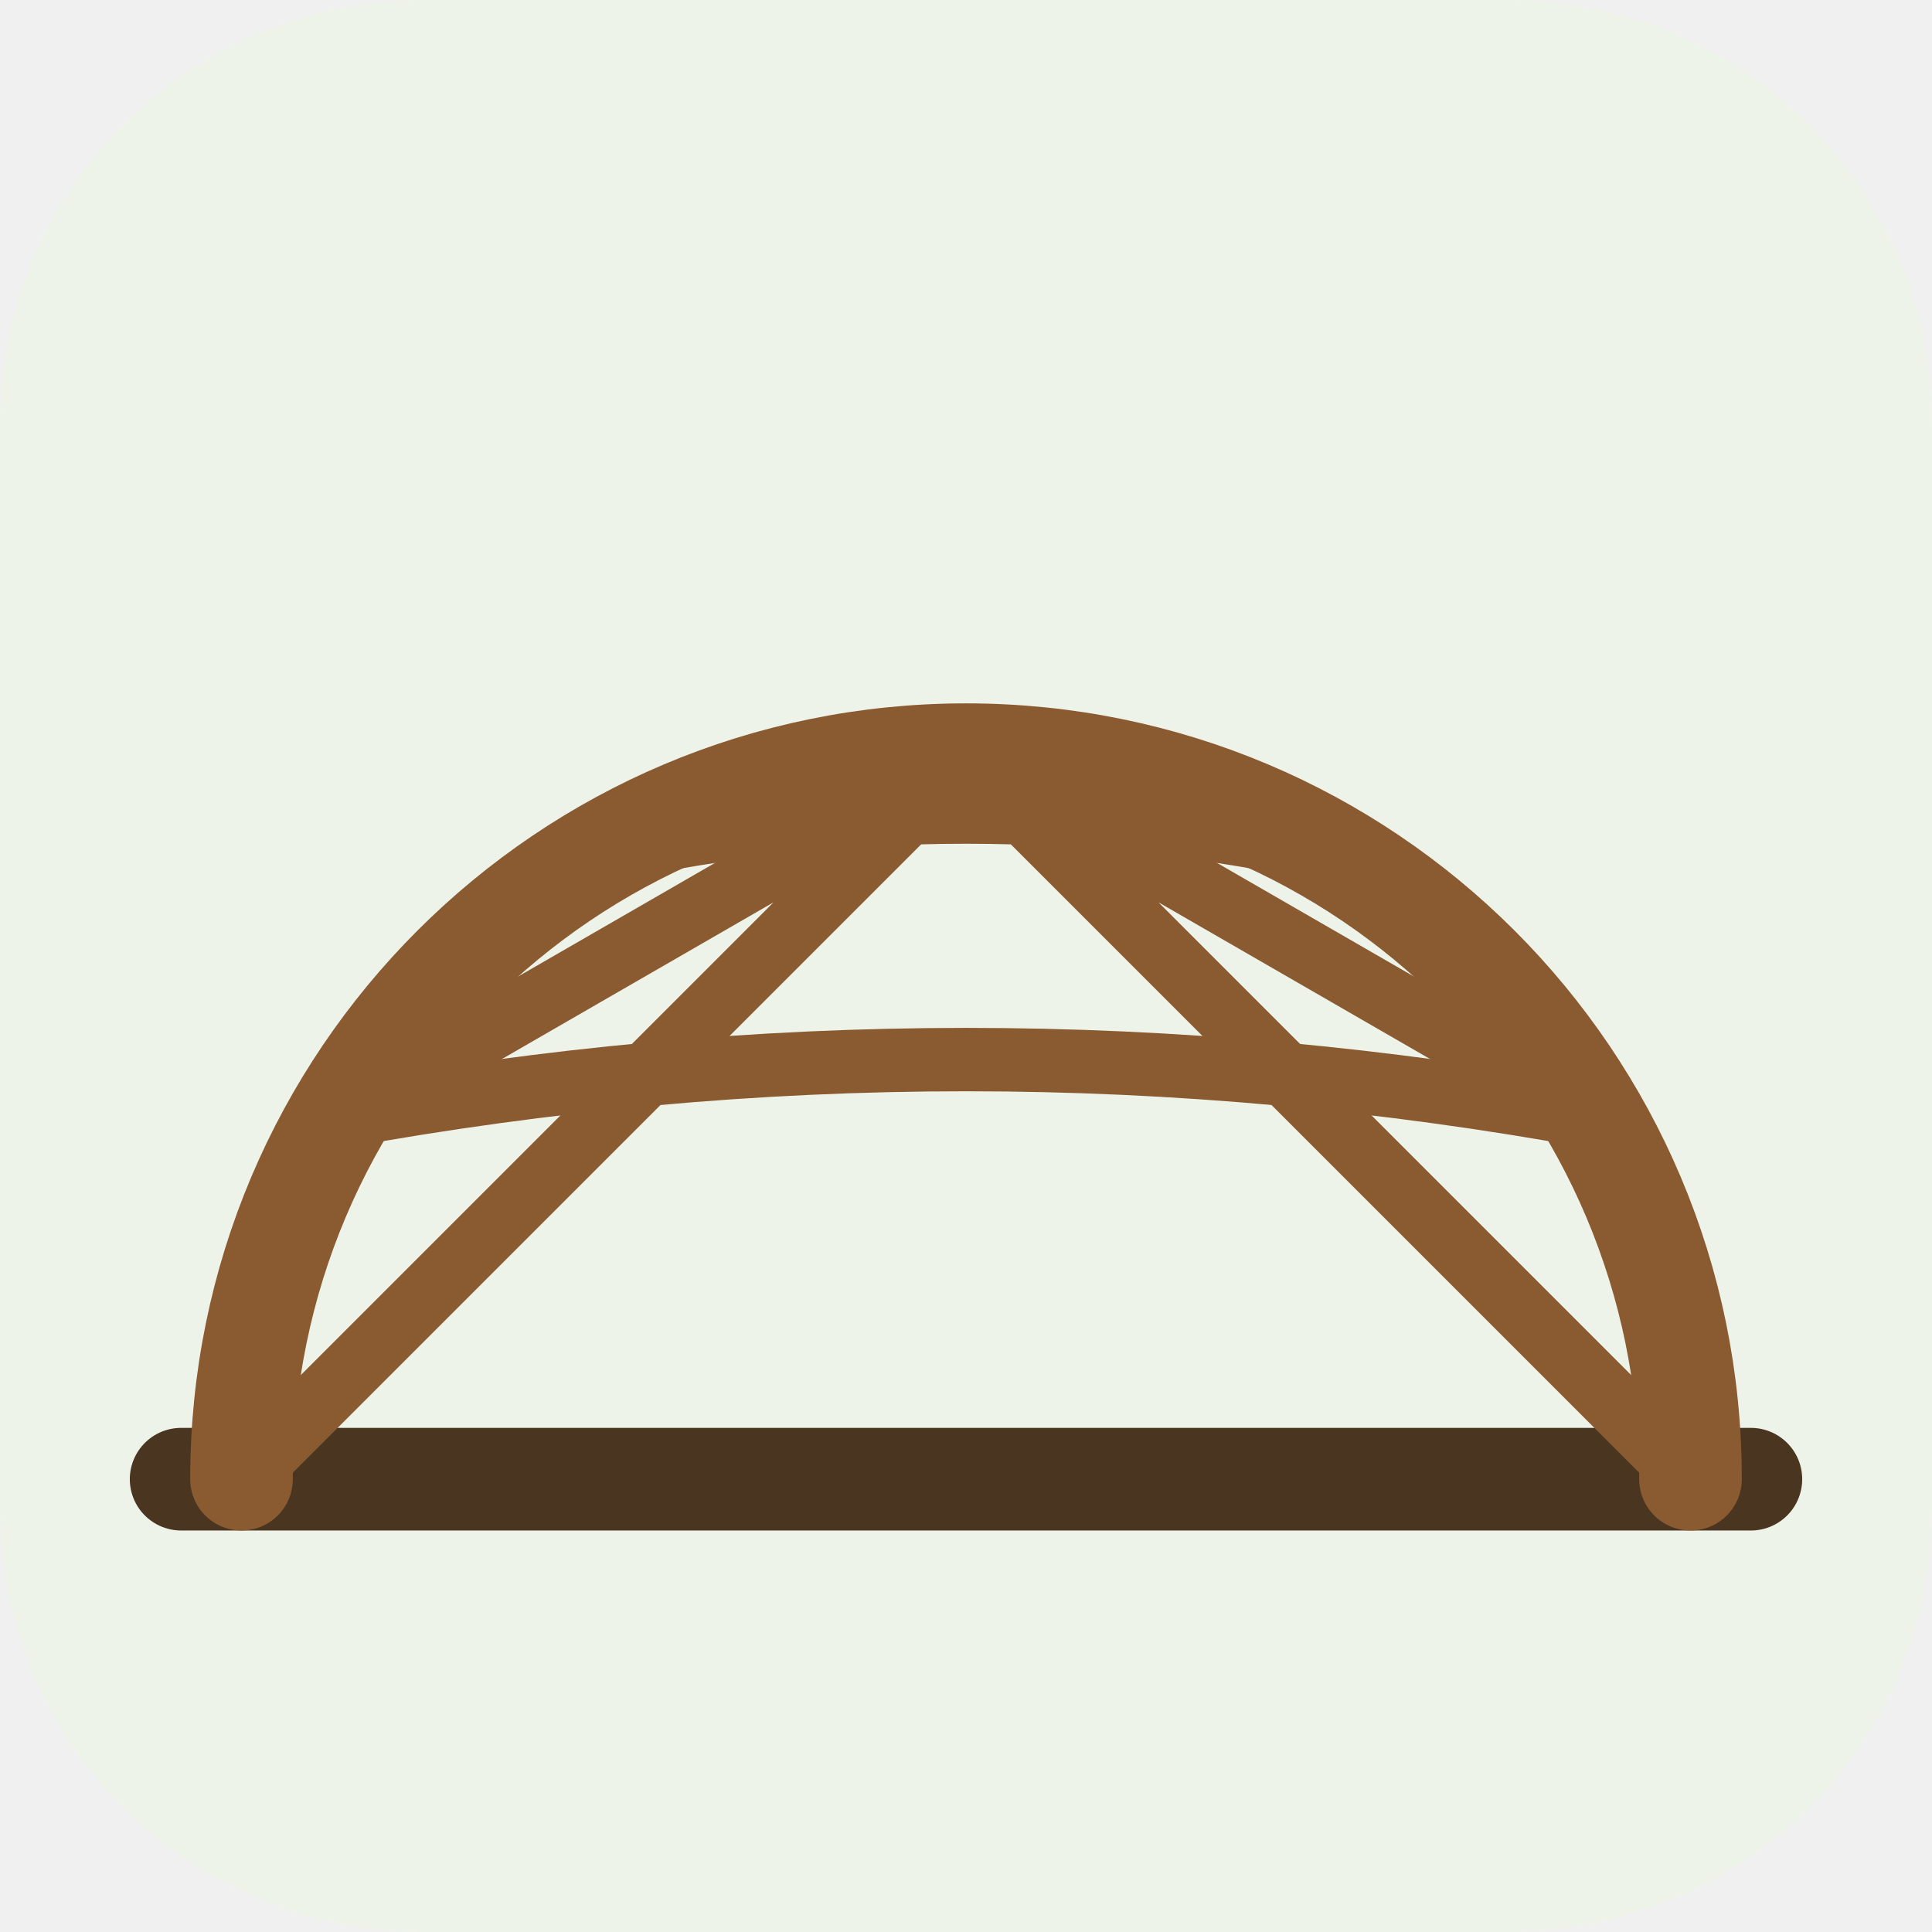
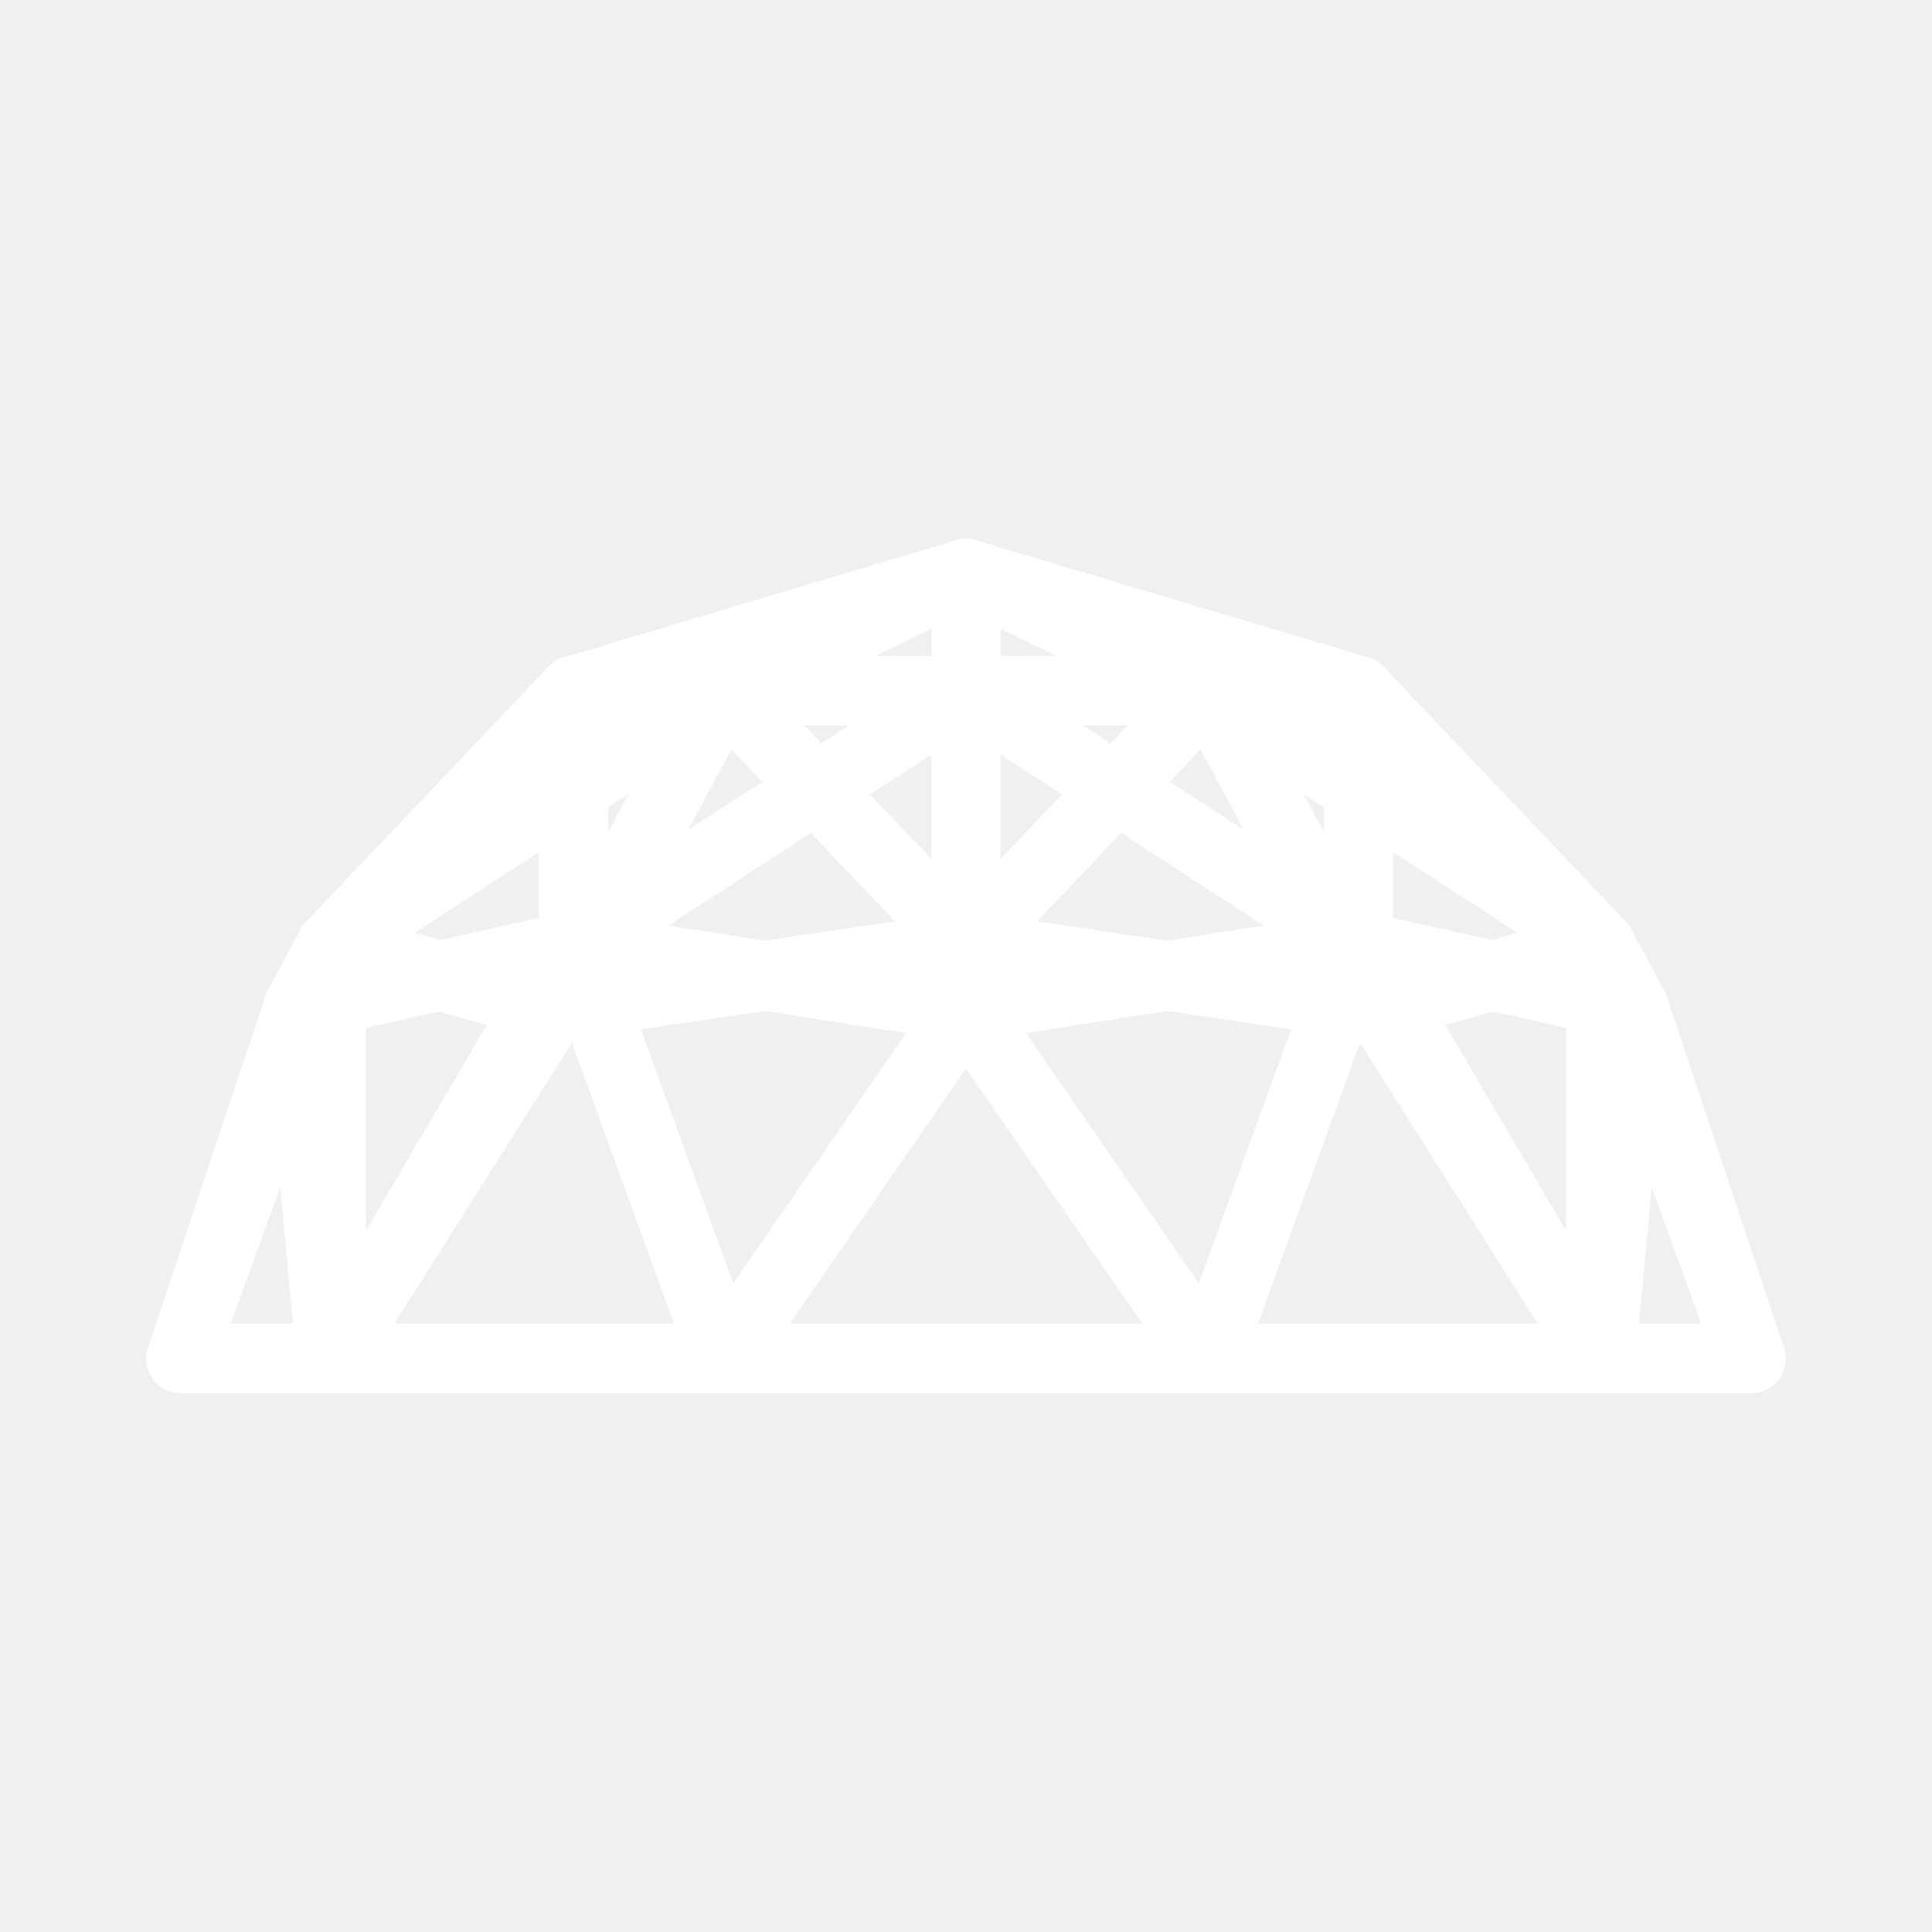
<svg xmlns="http://www.w3.org/2000/svg" viewBox="0 0 64 64">
-   <rect width="64" height="64" rx="14" fill="#eef3ea" />
-   <line x1="6" y1="49" x2="58" y2="49" stroke="#4a3520" stroke-width="3.4" stroke-linecap="round" />
-   <path d="M 8 49 A 24 24 0 0 1 56 49" fill="none" stroke="#8a5a30" stroke-width="3.4" stroke-linecap="round" stroke-linejoin="round" />
-   <path d="M 8 49 L 32 25 M 56 49 L 32 25 M 11.2 37 L 32 25 M 20 28.2 L 32 25 M 44 28.2 L 32 25 M 52.8 37 L 32 25" fill="none" stroke="#8a5a30" stroke-width="2.1" stroke-linecap="round" />
-   <path d="M 11.2 37 Q 32 33.2 52.8 37" fill="none" stroke="#8a5a30" stroke-width="2.1" stroke-linecap="round" />
-   <path d="M 20 28.2 Q 32 25.6 44 28.2" fill="none" stroke="#8a5a30" stroke-width="2.1" stroke-linecap="round" />
+   <g fill="none" stroke="#ffffff" stroke-width="2.3" stroke-linecap="round" stroke-linejoin="round">
+     <line x1="18.33" y1="33.37" x2="10.97" y2="31.33" />
+     <line x1="18.33" y1="33.37" x2="23.97" y2="22.88" />
+     <line x1="18.33" y1="33.37" x2="32.00" y2="31.33" />
+     <line x1="18.33" y1="33.37" x2="10.97" y2="45.00" />
+     <line x1="45.67" y1="33.37" x2="40.03" y2="22.88" />
+     <line x1="45.67" y1="33.37" x2="32.00" y2="31.33" />
+     <line x1="45.67" y1="33.37" x2="53.03" y2="31.33" />
+     <line x1="45.67" y1="33.37" x2="53.03" y2="45.00" />
+     <line x1="32.00" y1="33.37" x2="19.00" y2="31.33" />
+     <line x1="32.00" y1="33.37" x2="32.00" y2="22.88" />
+     <line x1="32.00" y1="33.37" x2="45.00" y2="31.33" />
+     <line x1="32.00" y1="33.37" x2="40.03" y2="45.00" />
+     <line x1="32.00" y1="33.37" x2="23.97" y2="45.00" />
+     <line x1="32.00" y1="19.00" x2="19.00" y2="22.88" />
+     <line x1="32.00" y1="19.00" x2="23.97" y2="22.88" />
+     <line x1="32.00" y1="19.00" x2="40.03" y2="22.88" />
+     <line x1="32.00" y1="19.00" x2="45.00" y2="22.88" />
+     <line x1="32.00" y1="19.00" x2="32.00" y2="22.88" />
+     <line x1="54.12" y1="33.37" x2="45.00" y2="22.88" />
+     <line x1="54.12" y1="33.37" x2="53.03" y2="31.33" />
+     <line x1="54.12" y1="33.37" x2="53.03" y2="45.00" />
+     <line x1="54.12" y1="33.37" x2="45.00" y2="31.33" />
+     <line x1="54.12" y1="33.37" x2="58.00" y2="45.00" />
+     <line x1="9.88" y1="33.37" x2="10.97" y2="31.33" />
+     <line x1="9.88" y1="33.37" x2="19.00" y2="22.88" />
+     <line x1="9.88" y1="33.37" x2="6.00" y2="45.00" />
+     <line x1="9.88" y1="33.37" x2="19.00" y2="31.33" />
+     <line x1="9.88" y1="33.37" x2="10.97" y2="45.00" />
+     <line x1="10.97" y1="31.33" x2="19.00" y2="22.88" />
+     <line x1="10.97" y1="31.33" x2="23.97" y2="22.88" />
+     <line x1="10.97" y1="31.33" x2="10.97" y2="45.00" />
+     <line x1="10.97" y1="31.33" x2="6.00" y2="45.00" />
+     <line x1="19.00" y1="22.88" x2="23.97" y2="22.88" />
+     <line x1="19.00" y1="22.88" x2="19.00" y2="31.33" />
+     <line x1="19.00" y1="22.88" x2="32.00" y2="22.88" />
+     <line x1="23.97" y1="22.88" x2="40.03" y2="22.88" />
+     <line x1="23.97" y1="22.88" x2="32.00" y2="31.33" />
+     <line x1="40.03" y1="22.88" x2="32.00" y2="31.33" />
+     <line x1="40.03" y1="22.88" x2="45.00" y2="22.88" />
+     <line x1="40.03" y1="22.88" x2="53.03" y2="31.33" />
+     <line x1="10.97" y1="45.00" x2="6.00" y2="45.00" />
+     <line x1="6.00" y1="45.00" x2="10.97" y2="45.00" />
+     <line x1="45.00" y1="22.88" x2="53.03" y2="31.33" />
+     <line x1="45.00" y1="22.88" x2="32.00" y2="22.88" />
+     <line x1="45.00" y1="22.88" x2="45.00" y2="31.33" />
+     <line x1="53.03" y1="31.33" x2="53.03" y2="45.00" />
+     <line x1="53.03" y1="31.33" x2="58.00" y2="45.00" />
+     <line x1="19.00" y1="31.33" x2="32.00" y2="22.88" />
+     <line x1="19.00" y1="31.33" x2="10.97" y2="45.00" />
+     <line x1="19.00" y1="31.33" x2="23.97" y2="45.00" />
+     <line x1="32.00" y1="22.88" x2="45.00" y2="31.33" />
+     <line x1="10.97" y1="45.00" x2="23.97" y2="45.00" />
+     <line x1="53.03" y1="45.00" x2="58.00" y2="45.00" />
+     <line x1="53.03" y1="45.00" x2="45.00" y2="31.33" />
+     <line x1="53.03" y1="45.00" x2="40.03" y2="45.00" />
+     <line x1="53.03" y1="45.00" x2="58.00" y2="45.00" />
+     <line x1="45.00" y1="31.33" x2="40.03" y2="45.00" />
+     <line x1="40.03" y1="45.00" x2="23.97" y2="45.00" />
+   </g>
</svg>
